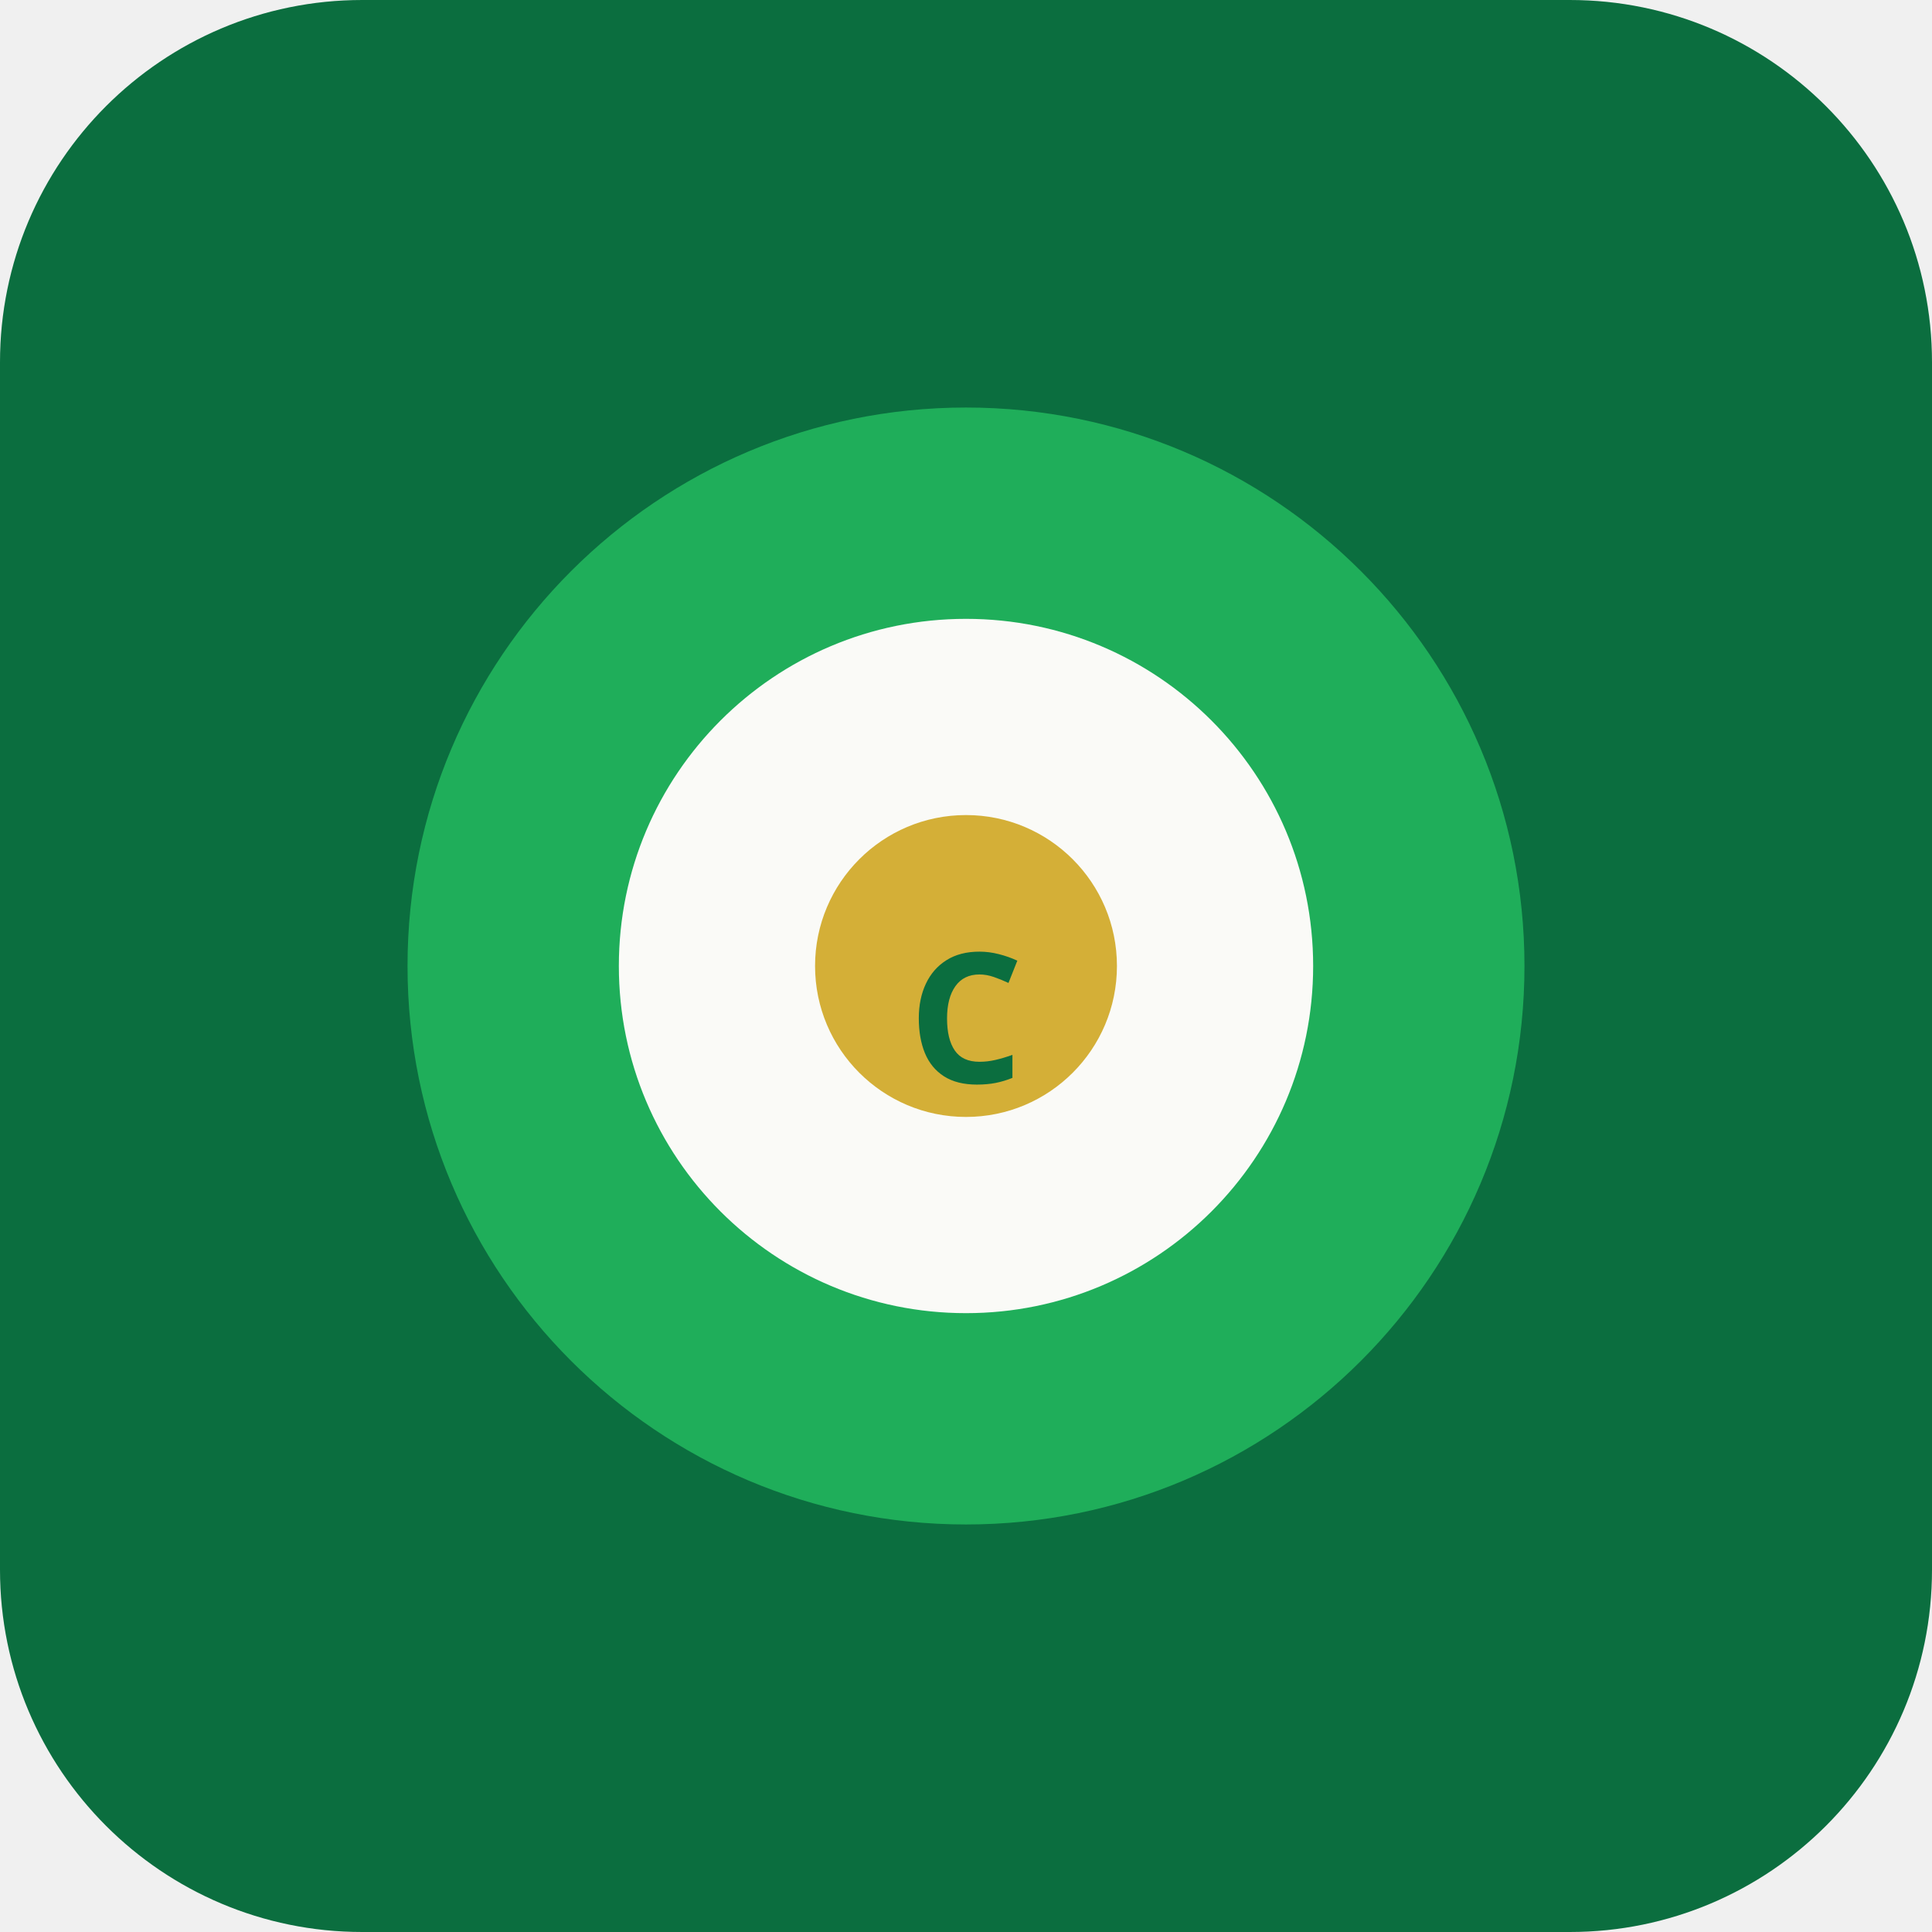
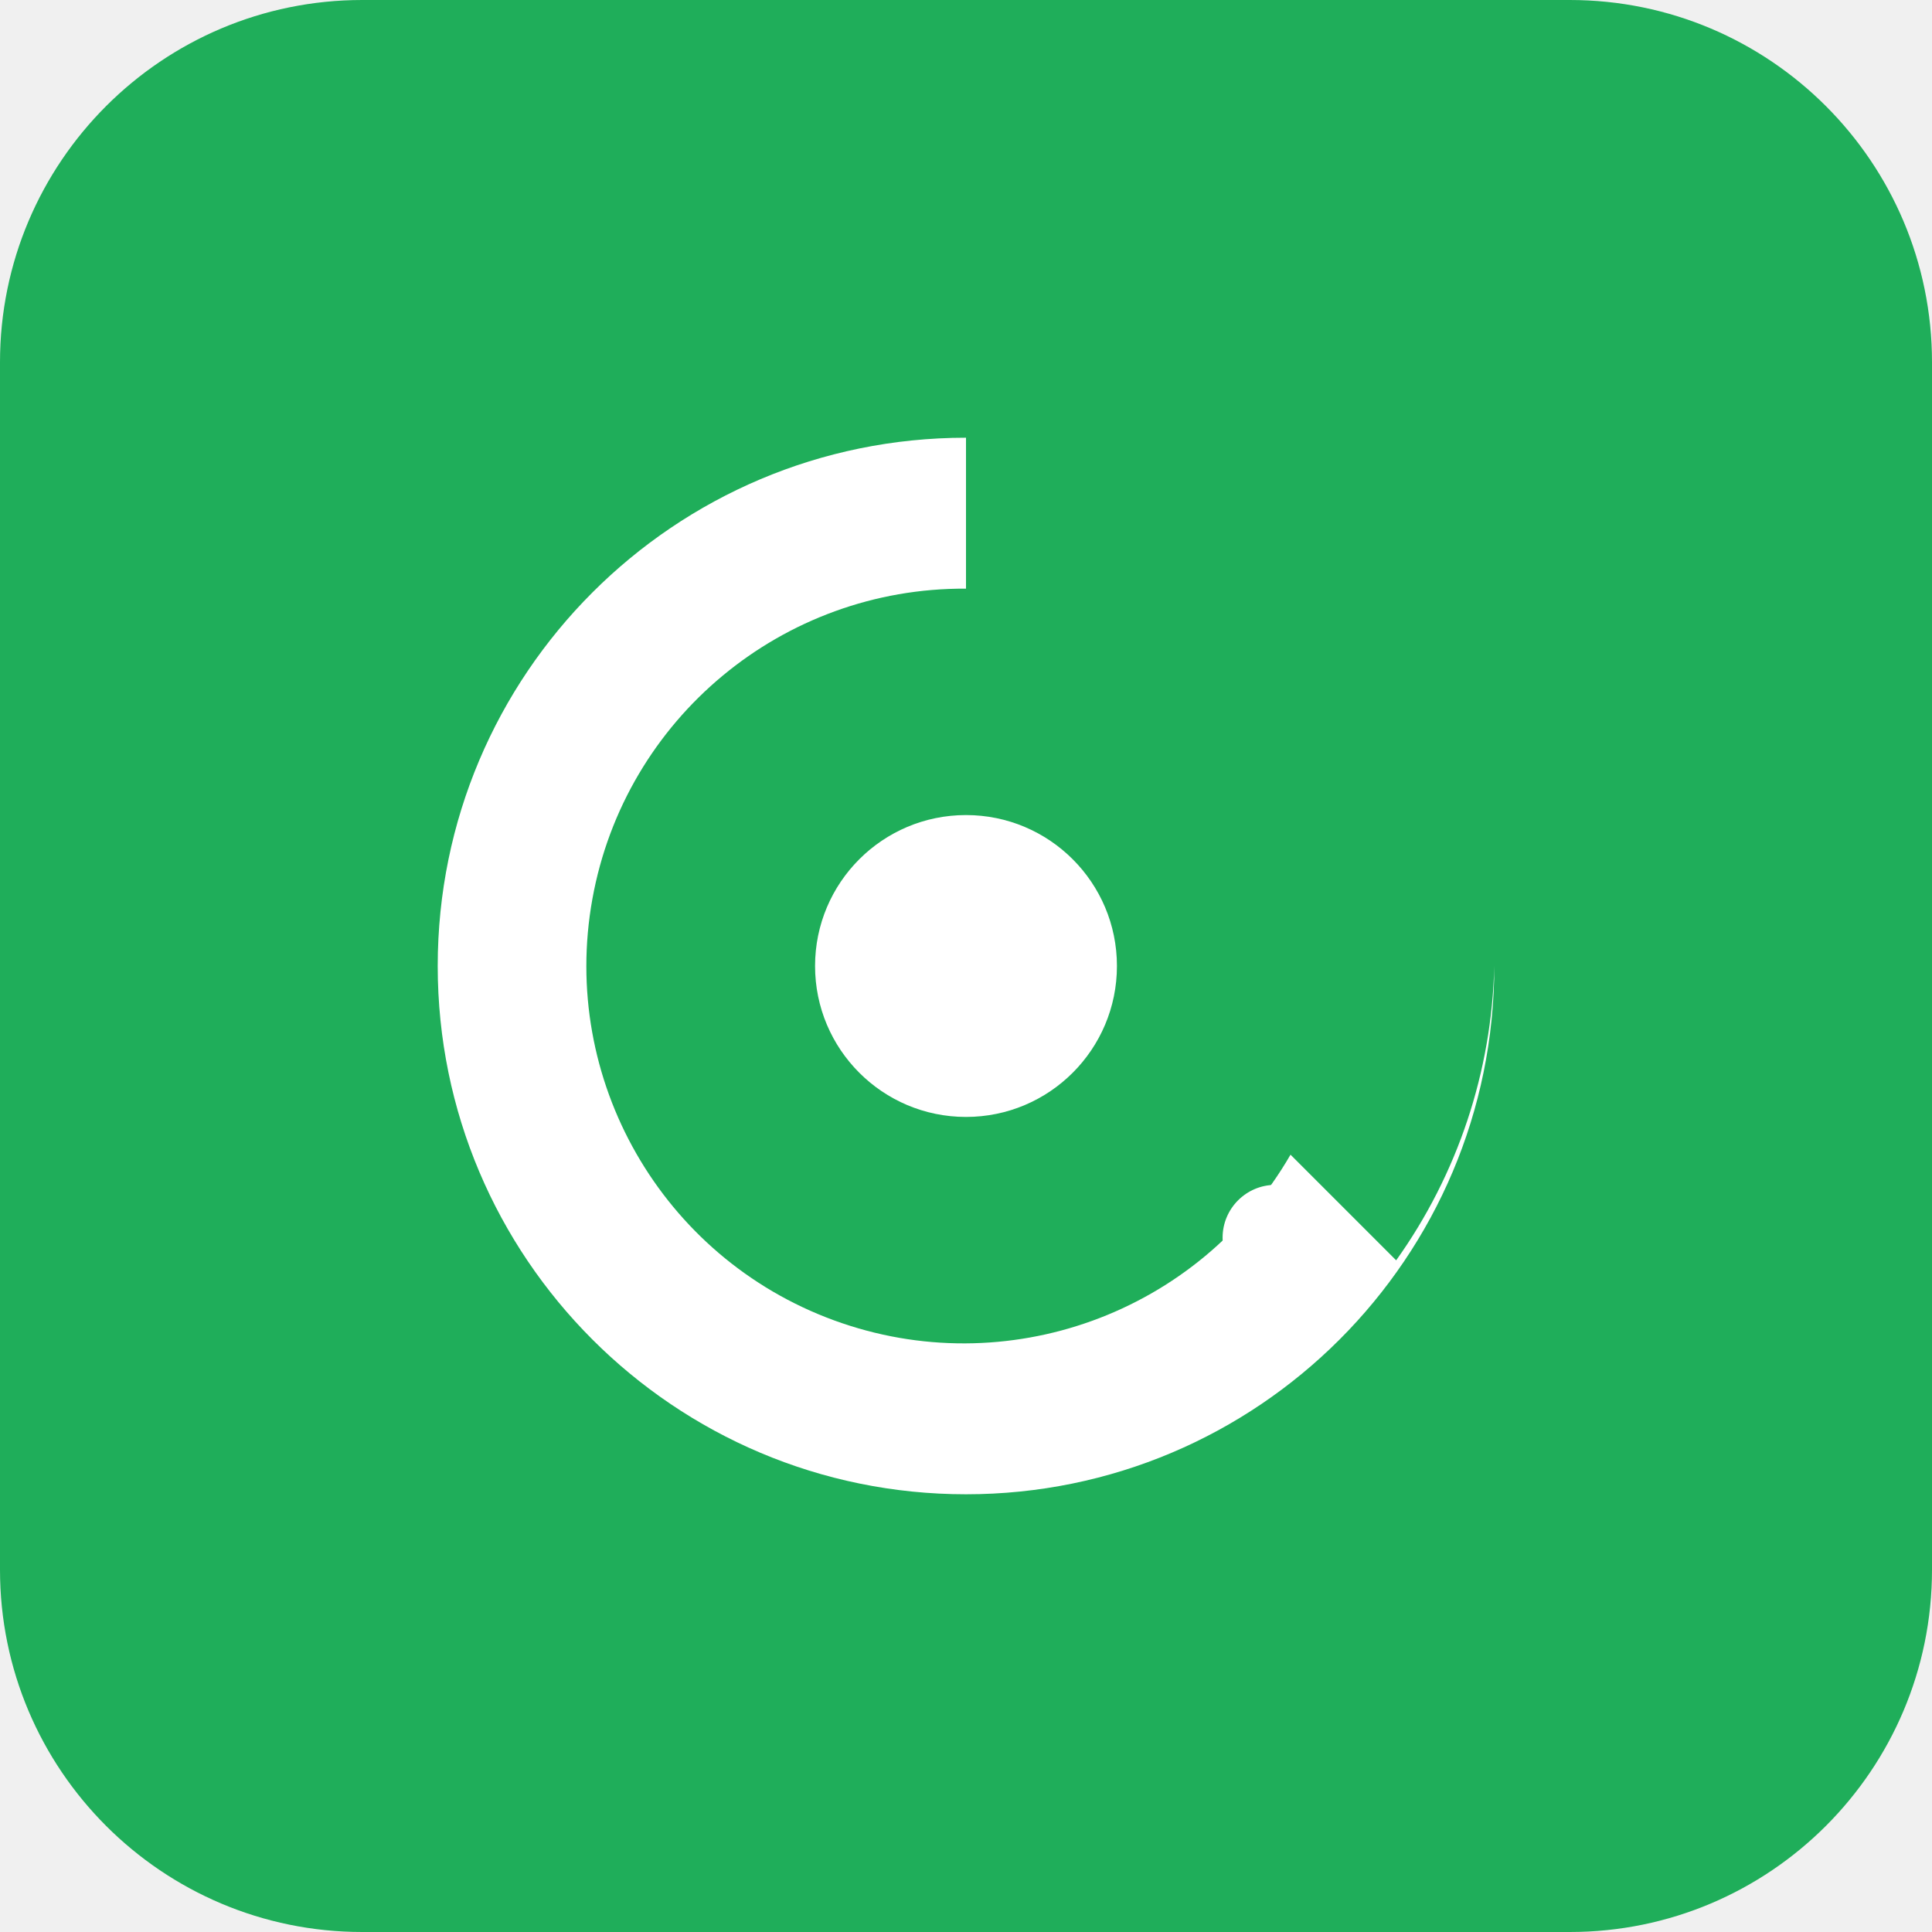
- <svg xmlns="http://www.w3.org/2000/svg" viewBox="0 0 512 512">
-   <rect width="512" height="512" rx="96" fill="#0B6E3F" />
-   <circle cx="256" cy="256" r="148" fill="#1FAE5A" />
-   <circle cx="256" cy="256" r="92" fill="#FAFAF7" />
-   <circle cx="256" cy="256" r="40" fill="#D4AF37" />
-   <text x="256" y="270" font-family="Bebas Neue, Oswald, system-ui, sans-serif" font-size="48" font-weight="700" fill="#0B6E3F" text-anchor="middle" dominant-baseline="middle">C</text>
+ <svg xmlns="http://www.w3.org/2000/svg" viewBox="0 0 512 512" role="img" aria-label="Cromio">
+   <rect width="512" height="512" rx="96" ry="96" fill="#1FAE5A" />
+   <g fill="#FFFFFF">
+     <path d="       M256,116       a140,140 0 1,1 0,280       a140,140 0 0,1 0,-280       Z       M256,156       a100,100 0 1,0 86,150       l28,28       a140,140 0 0,0 26,-78       a140,140 0 0,0 -140,-140       Z     " fill-rule="evenodd" />
+     <circle cx="256" cy="256" r="40" />
+     <circle cx="338" cy="328" r="14" />
+   </g>
</svg>
